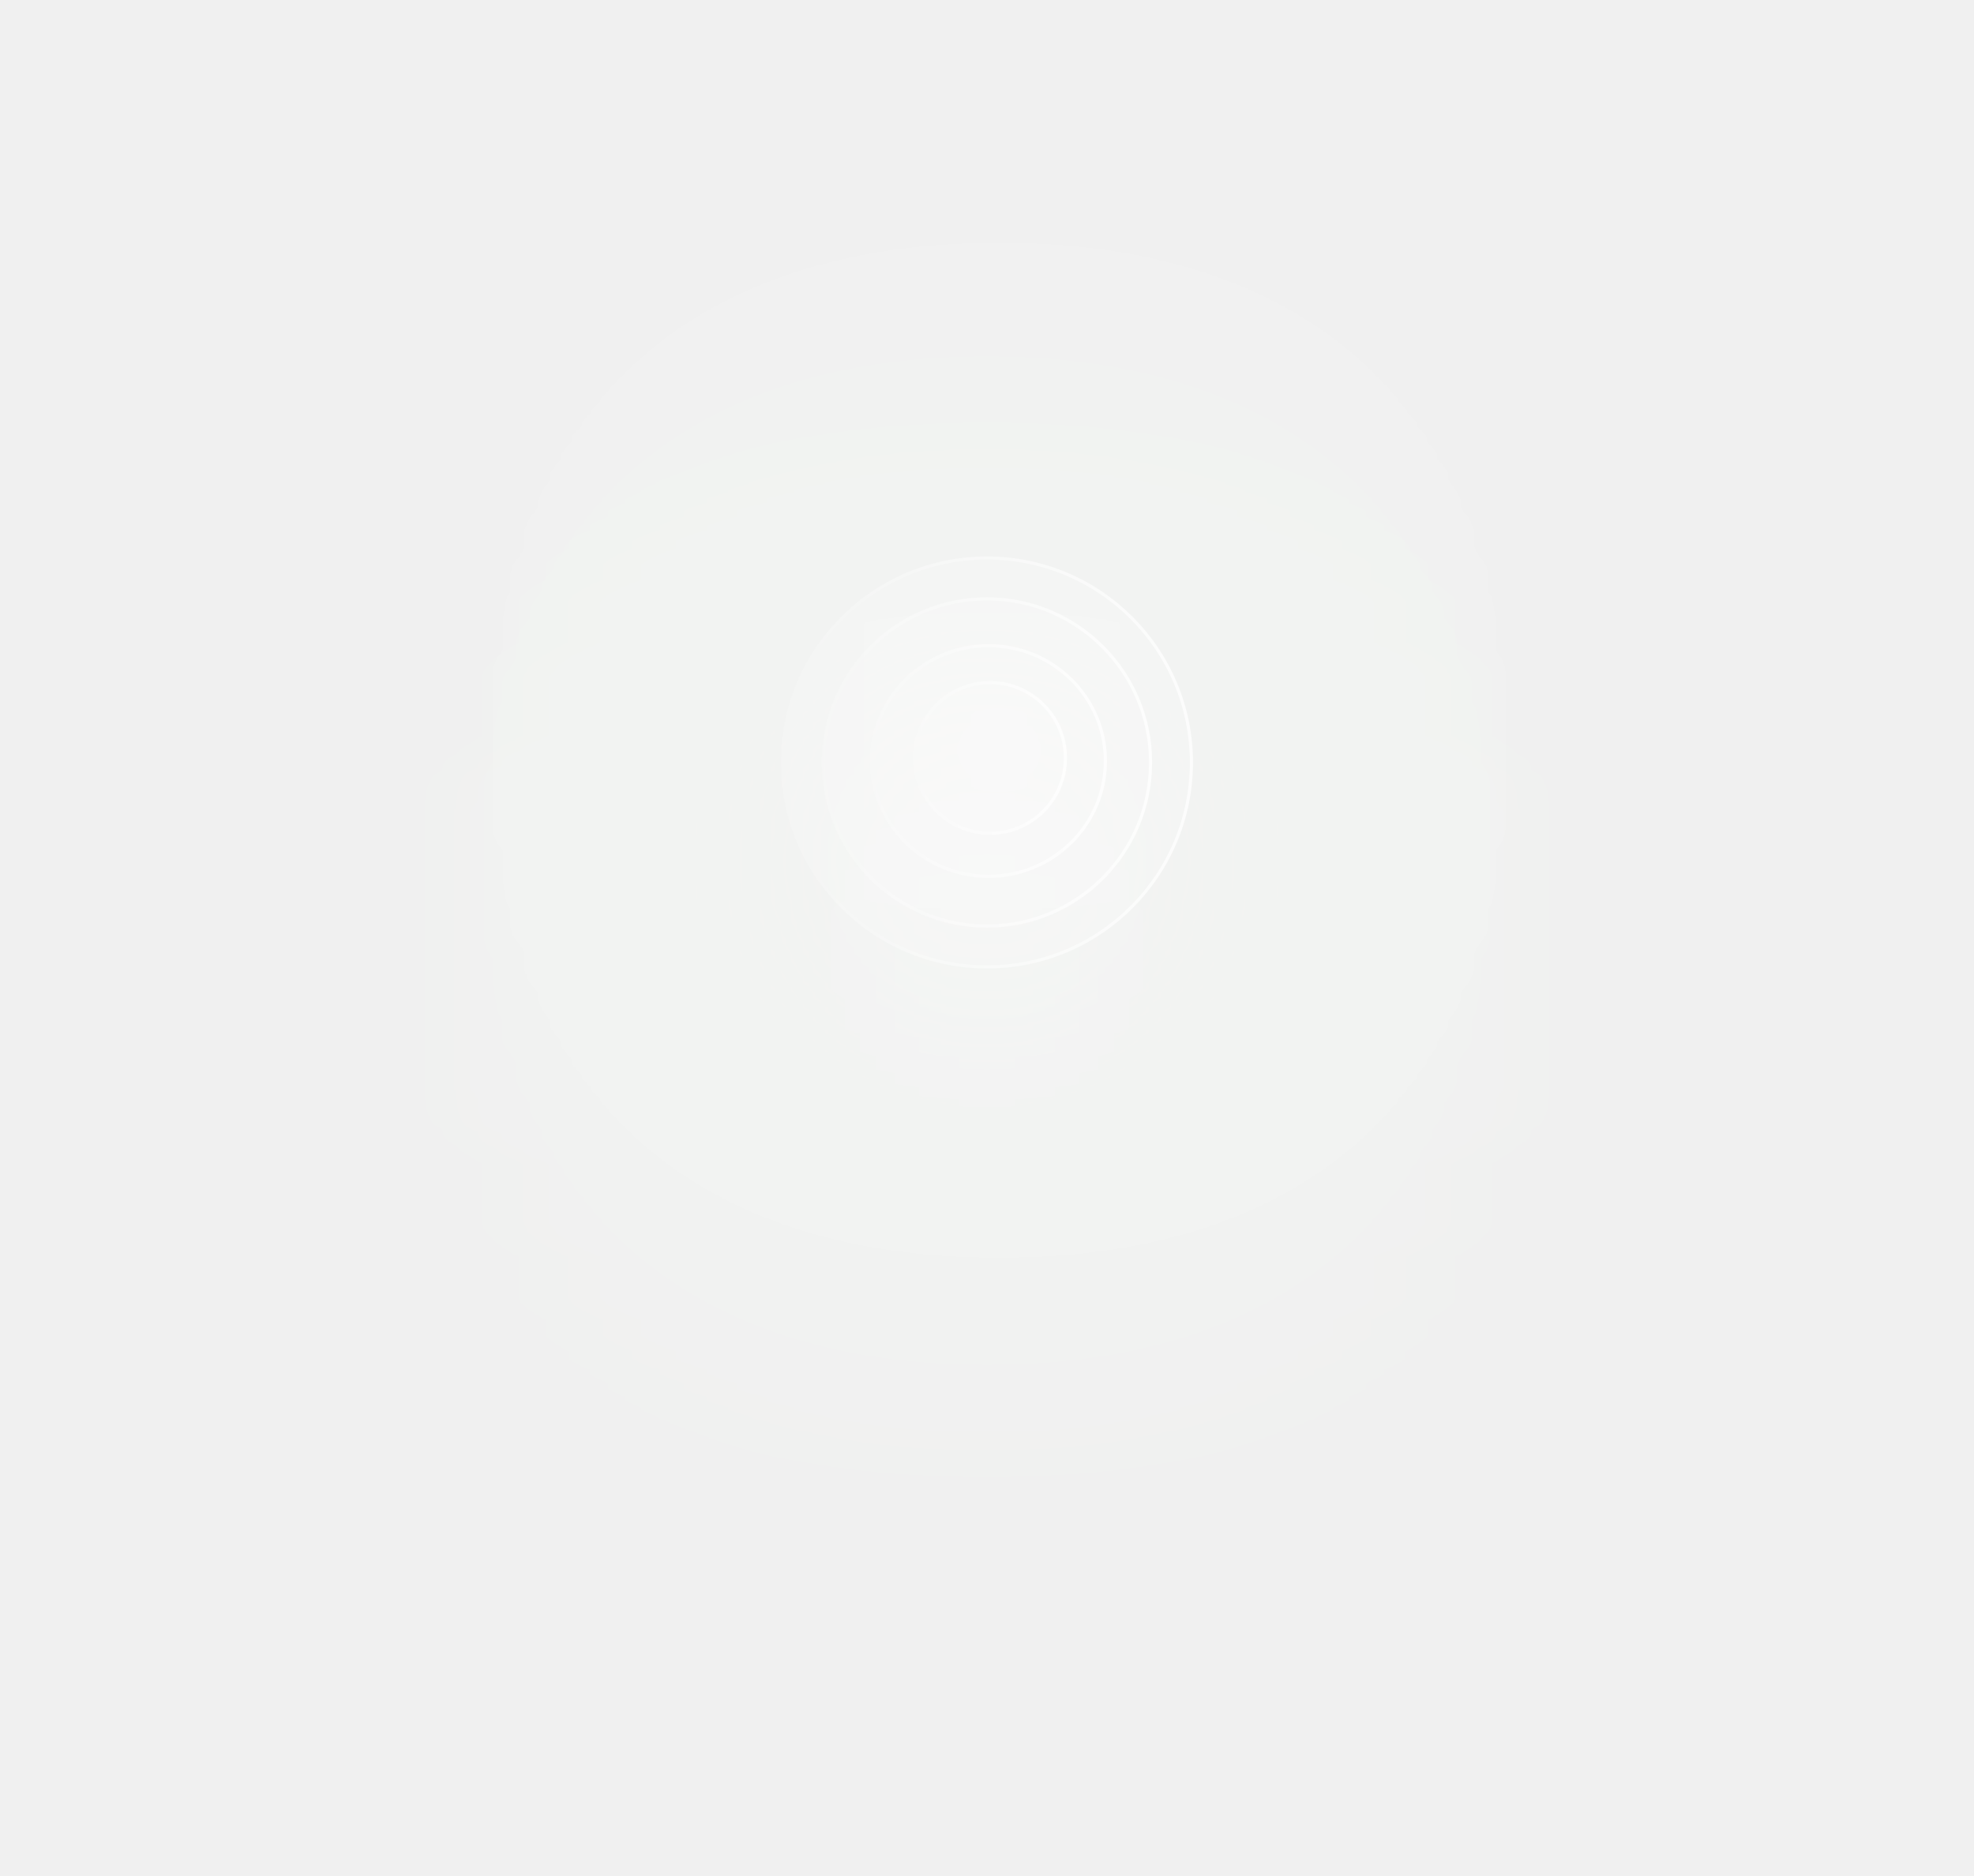
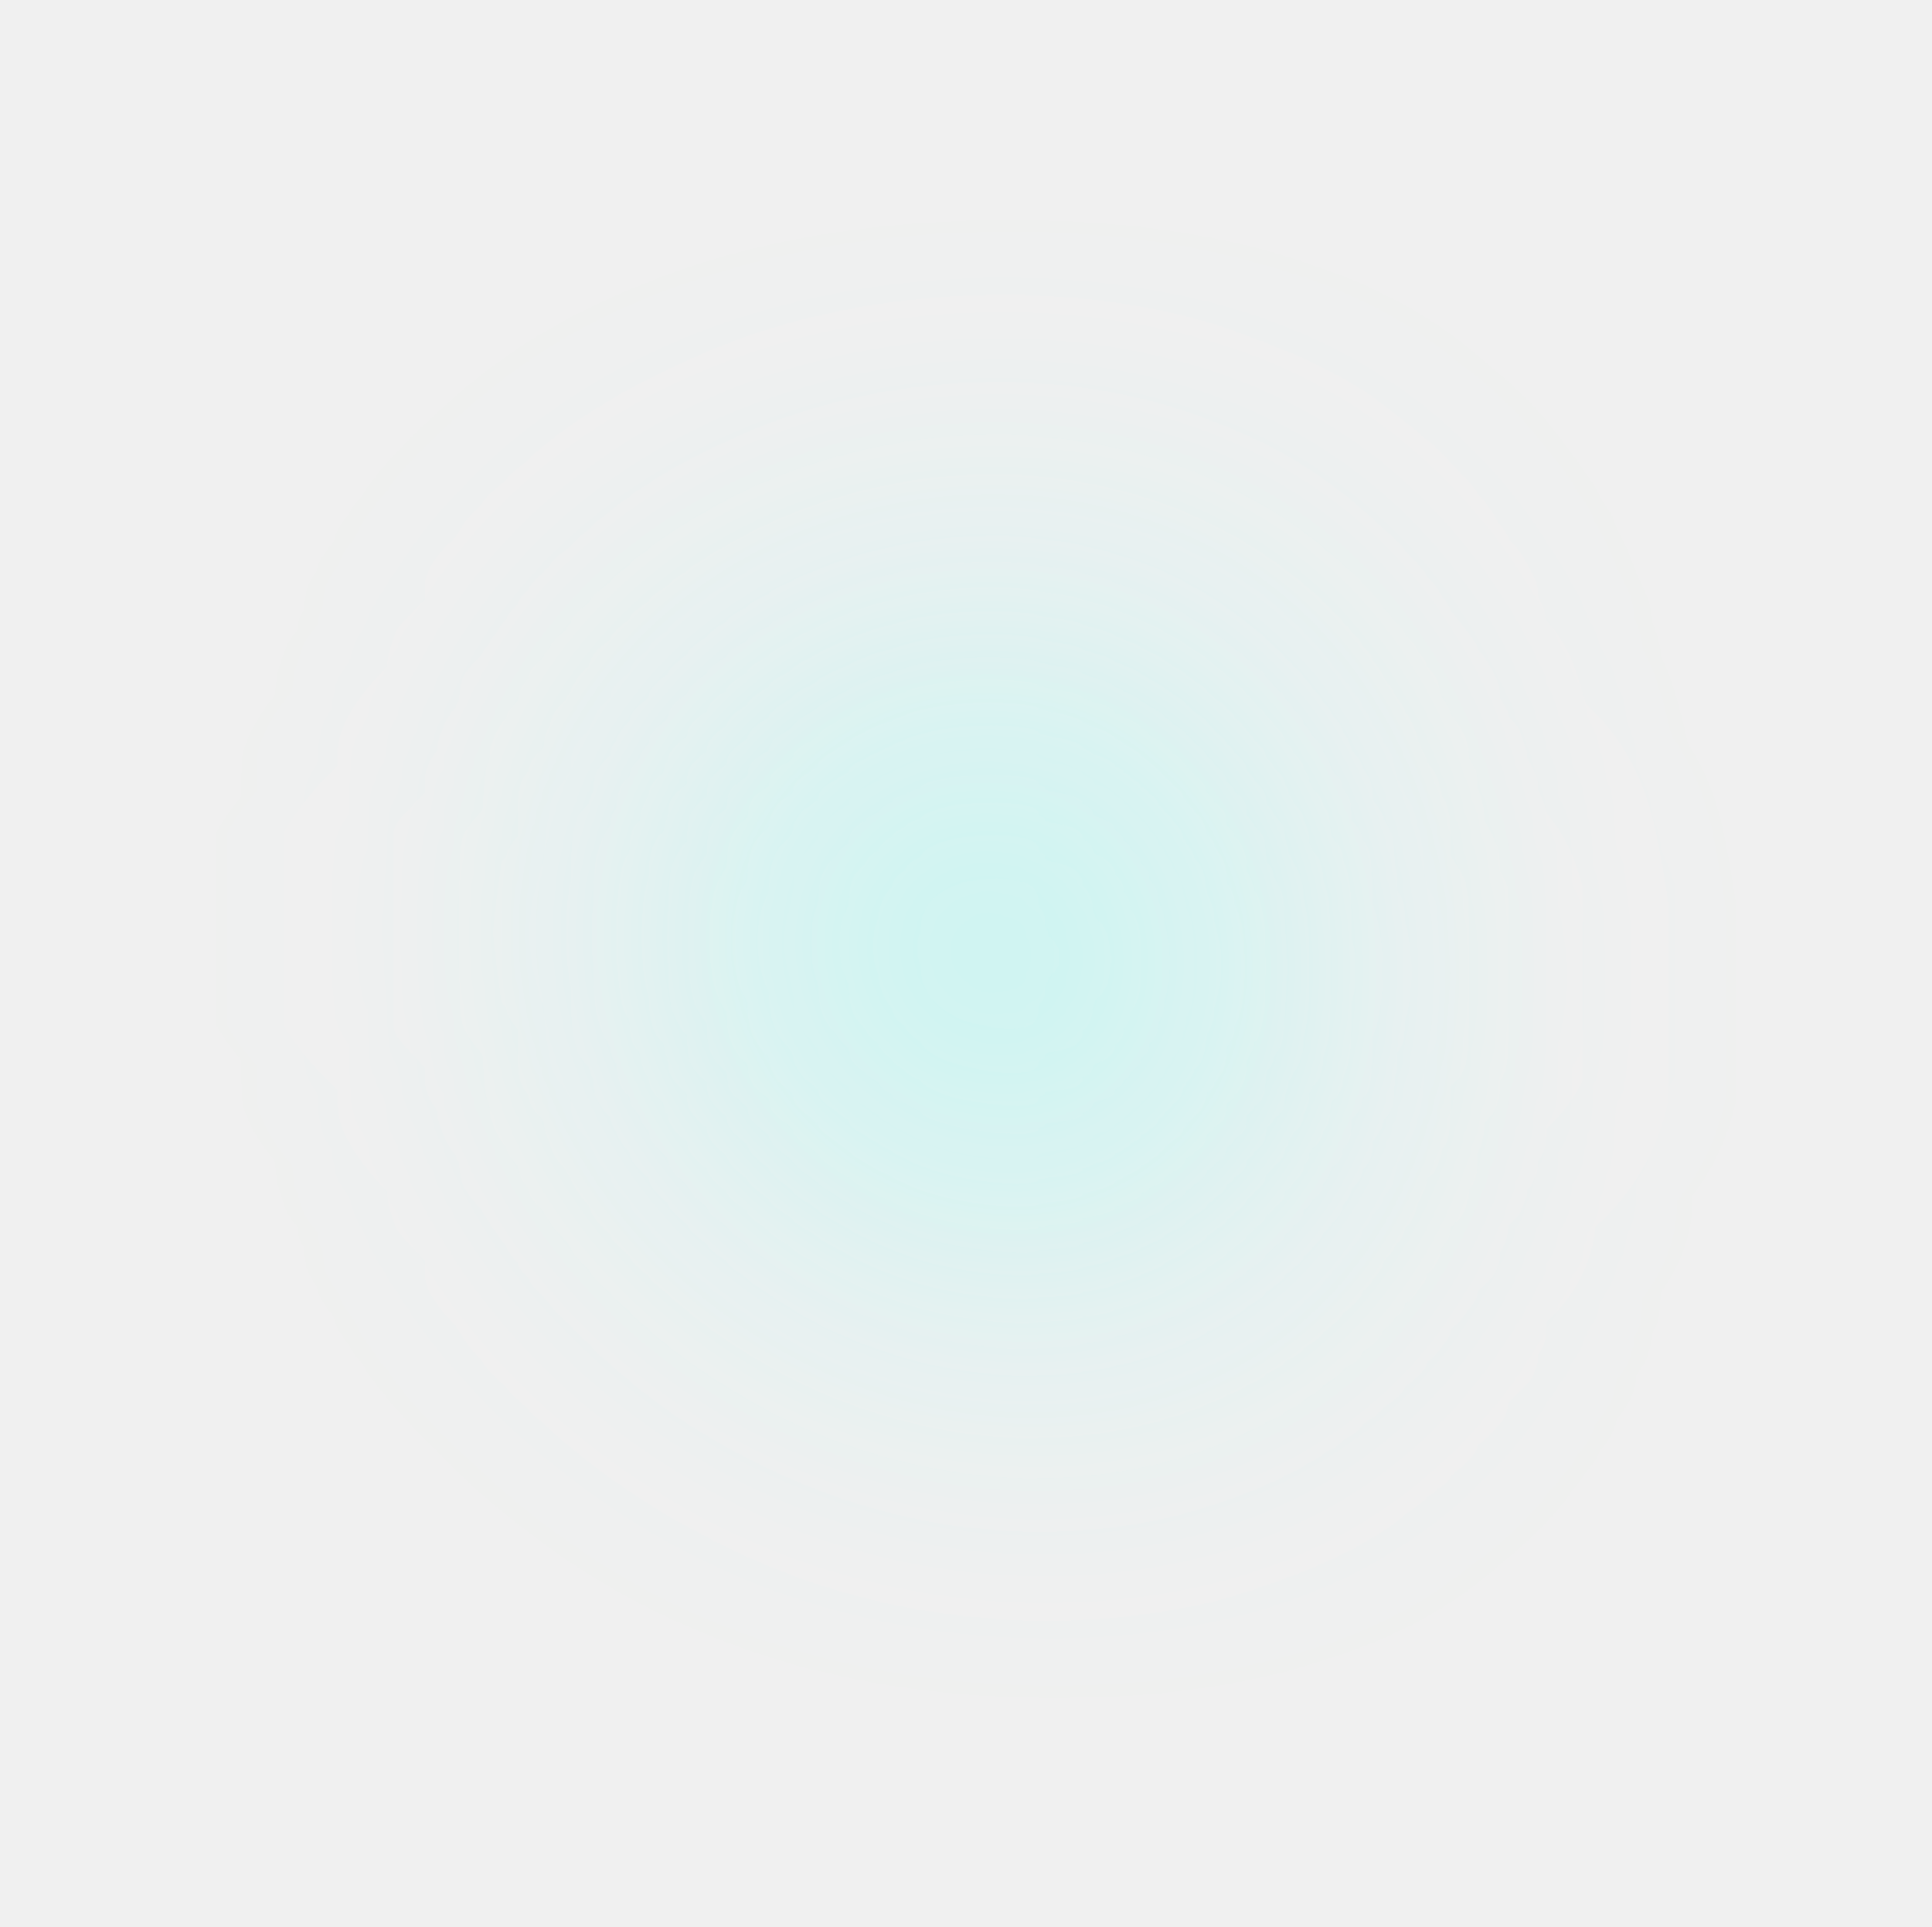
- <svg xmlns="http://www.w3.org/2000/svg" width="642" height="610" viewBox="0 0 642 610" fill="none">
-   <g style="mix-blend-mode:soft-light" filter="url(#filter0_f_1_1529)">
-     <ellipse cx="320.986" cy="279.903" rx="42.85" ry="42.919" transform="rotate(90 320.986 279.903)" fill="#87FF69" />
-   </g>
-   <g style="mix-blend-mode:color-dodge" filter="url(#filter1_f_1_1529)">
-     <ellipse cx="320.986" cy="308.932" rx="40.28" ry="20.93" fill="#90FF69" />
-   </g>
-   <g style="mix-blend-mode:lighten" opacity="0.5" filter="url(#filter2_f_1_1529)">
-     <ellipse cx="320.986" cy="241.02" rx="24.305" ry="24.391" transform="rotate(109.24 320.986 241.02)" fill="#423105" />
-   </g>
-   <g style="mix-blend-mode:color-dodge" opacity="0.4" filter="url(#filter3_f_1_1529)">
-     <ellipse cx="324.986" cy="244.016" rx="43.5" ry="44" transform="rotate(90 324.986 244.016)" fill="#87FF69" />
-   </g>
-   <g style="mix-blend-mode:color-dodge" opacity="0.4" filter="url(#filter4_f_1_1529)">
-     <ellipse cx="322.566" cy="247.591" rx="10.136" ry="11.057" transform="rotate(90 322.566 247.591)" fill="white" />
-   </g>
-   <g style="mix-blend-mode:color-dodge" filter="url(#filter5_b_1_1529)">
-     <circle cx="320.986" cy="247.986" r="66.986" transform="rotate(90 320.986 247.986)" fill="white" fill-opacity="0.1" />
-     <circle cx="320.986" cy="247.986" r="66.486" transform="rotate(90 320.986 247.986)" stroke="url(#paint0_linear_1_1529)" />
-   </g>
-   <g style="mix-blend-mode:color-dodge" filter="url(#filter6_b_1_1529)">
-     <circle cx="320.986" cy="247.985" r="53.704" transform="rotate(90 320.986 247.985)" fill="white" fill-opacity="0.1" />
-     <circle cx="320.986" cy="247.985" r="53.204" transform="rotate(90 320.986 247.985)" stroke="url(#paint1_linear_1_1529)" />
-   </g>
-   <g style="mix-blend-mode:color-dodge" filter="url(#filter7_b_1_1529)">
-     <ellipse cx="321.5" cy="247.516" rx="38" ry="38.5" transform="rotate(90 321.5 247.516)" fill="white" fill-opacity="0.1" />
-     <path d="M321.5 285.016C300.507 285.016 283.5 268.22 283.5 247.516C283.5 226.811 300.507 210.016 321.5 210.016C342.493 210.016 359.5 226.811 359.5 247.516C359.5 268.22 342.493 285.016 321.5 285.016Z" stroke="url(#paint2_linear_1_1529)" />
-   </g>
-   <g style="mix-blend-mode:color-dodge" filter="url(#filter8_b_1_1529)">
-     <ellipse cx="322" cy="246.516" rx="25" ry="25" transform="rotate(90 322 246.516)" fill="white" fill-opacity="0.1" />
-     <path d="M322 271.016C308.469 271.016 297.5 260.047 297.5 246.516C297.5 232.985 308.469 222.016 322 222.016C335.531 222.016 346.5 232.985 346.5 246.516C346.5 260.047 335.531 271.016 322 271.016Z" stroke="url(#paint3_linear_1_1529)" />
+ <svg xmlns="http://www.w3.org/2000/svg" width="680" height="678" viewBox="0 0 680 678" fill="none">
+   <g style="mix-blend-mode:hard-light" filter="url(#filter0_f_1_1596)">
+     <path d="M422.062 432.615C452.771 406.137 459.305 366.667 444.962 294.277C415.906 147.629 141.804 275.351 255.948 382.351C327.918 449.817 382.838 466.435 422.062 432.615Z" fill="#44FFC7" fill-opacity="0.4" />
  </g>
  <defs>
-     <filter id="filter0_f_1_1529" x="78.067" y="37.053" width="485.839" height="485.7" filterUnits="userSpaceOnUse" color-interpolation-filters="sRGB">
+     <filter id="filter0_f_1_1596" x="0.624" y="0.446" width="679.26" height="676.822" filterUnits="userSpaceOnUse" color-interpolation-filters="sRGB">
      <feFlood flood-opacity="0" result="BackgroundImageFix" />
      <feBlend mode="normal" in="SourceGraphic" in2="BackgroundImageFix" result="shape" />
-       <feGaussianBlur stdDeviation="100" result="effect1_foregroundBlur_1_1529" />
+       <feGaussianBlur stdDeviation="113.83" result="effect1_foregroundBlur_1_1596" />
    </filter>
-     <filter id="filter1_f_1_1529" x="0.706" y="8.002" width="640.56" height="601.859" filterUnits="userSpaceOnUse" color-interpolation-filters="sRGB">
-       <feFlood flood-opacity="0" result="BackgroundImageFix" />
-       <feBlend mode="normal" in="SourceGraphic" in2="BackgroundImageFix" result="shape" />
-       <feGaussianBlur stdDeviation="140" result="effect1_foregroundBlur_1_1529" />
-     </filter>
-     <filter id="filter2_f_1_1529" x="96.598" y="16.699" width="448.777" height="448.642" filterUnits="userSpaceOnUse" color-interpolation-filters="sRGB">
-       <feFlood flood-opacity="0" result="BackgroundImageFix" />
-       <feBlend mode="normal" in="SourceGraphic" in2="BackgroundImageFix" result="shape" />
-       <feGaussianBlur stdDeviation="100" result="effect1_foregroundBlur_1_1529" />
-     </filter>
-     <filter id="filter3_f_1_1529" x="80.986" y="0.516" width="488" height="487" filterUnits="userSpaceOnUse" color-interpolation-filters="sRGB">
-       <feFlood flood-opacity="0" result="BackgroundImageFix" />
-       <feBlend mode="normal" in="SourceGraphic" in2="BackgroundImageFix" result="shape" />
-       <feGaussianBlur stdDeviation="100" result="effect1_foregroundBlur_1_1529" />
-     </filter>
-     <filter id="filter4_f_1_1529" x="111.508" y="37.455" width="422.114" height="420.271" filterUnits="userSpaceOnUse" color-interpolation-filters="sRGB">
-       <feFlood flood-opacity="0" result="BackgroundImageFix" />
-       <feBlend mode="normal" in="SourceGraphic" in2="BackgroundImageFix" result="shape" />
-       <feGaussianBlur stdDeviation="100" result="effect1_foregroundBlur_1_1529" />
-     </filter>
-     <filter id="filter5_b_1_1529" x="217" y="144" width="207.972" height="207.972" filterUnits="userSpaceOnUse" color-interpolation-filters="sRGB">
-       <feFlood flood-opacity="0" result="BackgroundImageFix" />
-       <feGaussianBlur in="BackgroundImageFix" stdDeviation="18.5" />
-       <feComposite in2="SourceAlpha" operator="in" result="effect1_backgroundBlur_1_1529" />
-       <feBlend mode="normal" in="SourceGraphic" in2="effect1_backgroundBlur_1_1529" result="shape" />
-     </filter>
-     <filter id="filter6_b_1_1529" x="230.282" y="157.281" width="181.408" height="181.409" filterUnits="userSpaceOnUse" color-interpolation-filters="sRGB">
-       <feFlood flood-opacity="0" result="BackgroundImageFix" />
-       <feGaussianBlur in="BackgroundImageFix" stdDeviation="18.5" />
-       <feComposite in2="SourceAlpha" operator="in" result="effect1_backgroundBlur_1_1529" />
-       <feBlend mode="normal" in="SourceGraphic" in2="effect1_backgroundBlur_1_1529" result="shape" />
-     </filter>
-     <filter id="filter7_b_1_1529" x="246" y="172.516" width="151" height="150" filterUnits="userSpaceOnUse" color-interpolation-filters="sRGB">
-       <feFlood flood-opacity="0" result="BackgroundImageFix" />
-       <feGaussianBlur in="BackgroundImageFix" stdDeviation="18.5" />
-       <feComposite in2="SourceAlpha" operator="in" result="effect1_backgroundBlur_1_1529" />
-       <feBlend mode="normal" in="SourceGraphic" in2="effect1_backgroundBlur_1_1529" result="shape" />
-     </filter>
-     <filter id="filter8_b_1_1529" x="260" y="184.516" width="124" height="124" filterUnits="userSpaceOnUse" color-interpolation-filters="sRGB">
-       <feFlood flood-opacity="0" result="BackgroundImageFix" />
-       <feGaussianBlur in="BackgroundImageFix" stdDeviation="18.5" />
-       <feComposite in2="SourceAlpha" operator="in" result="effect1_backgroundBlur_1_1529" />
-       <feBlend mode="normal" in="SourceGraphic" in2="effect1_backgroundBlur_1_1529" result="shape" />
-     </filter>
-     <linearGradient id="paint0_linear_1_1529" x1="320.986" y1="181" x2="320.986" y2="314.972" gradientUnits="userSpaceOnUse">
-       <stop stop-color="white" stop-opacity="0.72" />
-       <stop offset="1" stop-color="white" stop-opacity="0" />
-     </linearGradient>
-     <linearGradient id="paint1_linear_1_1529" x1="320.986" y1="194.281" x2="320.986" y2="301.69" gradientUnits="userSpaceOnUse">
-       <stop stop-color="white" stop-opacity="0.72" />
-       <stop offset="1" stop-color="white" stop-opacity="0" />
-     </linearGradient>
-     <linearGradient id="paint2_linear_1_1529" x1="360" y1="247.516" x2="283" y2="247.516" gradientUnits="userSpaceOnUse">
-       <stop stop-color="white" stop-opacity="0.72" />
-       <stop offset="1" stop-color="white" stop-opacity="0" />
-     </linearGradient>
-     <linearGradient id="paint3_linear_1_1529" x1="347" y1="246.516" x2="297" y2="246.516" gradientUnits="userSpaceOnUse">
-       <stop stop-color="white" stop-opacity="0.72" />
-       <stop offset="1" stop-color="white" stop-opacity="0" />
-     </linearGradient>
  </defs>
</svg>
